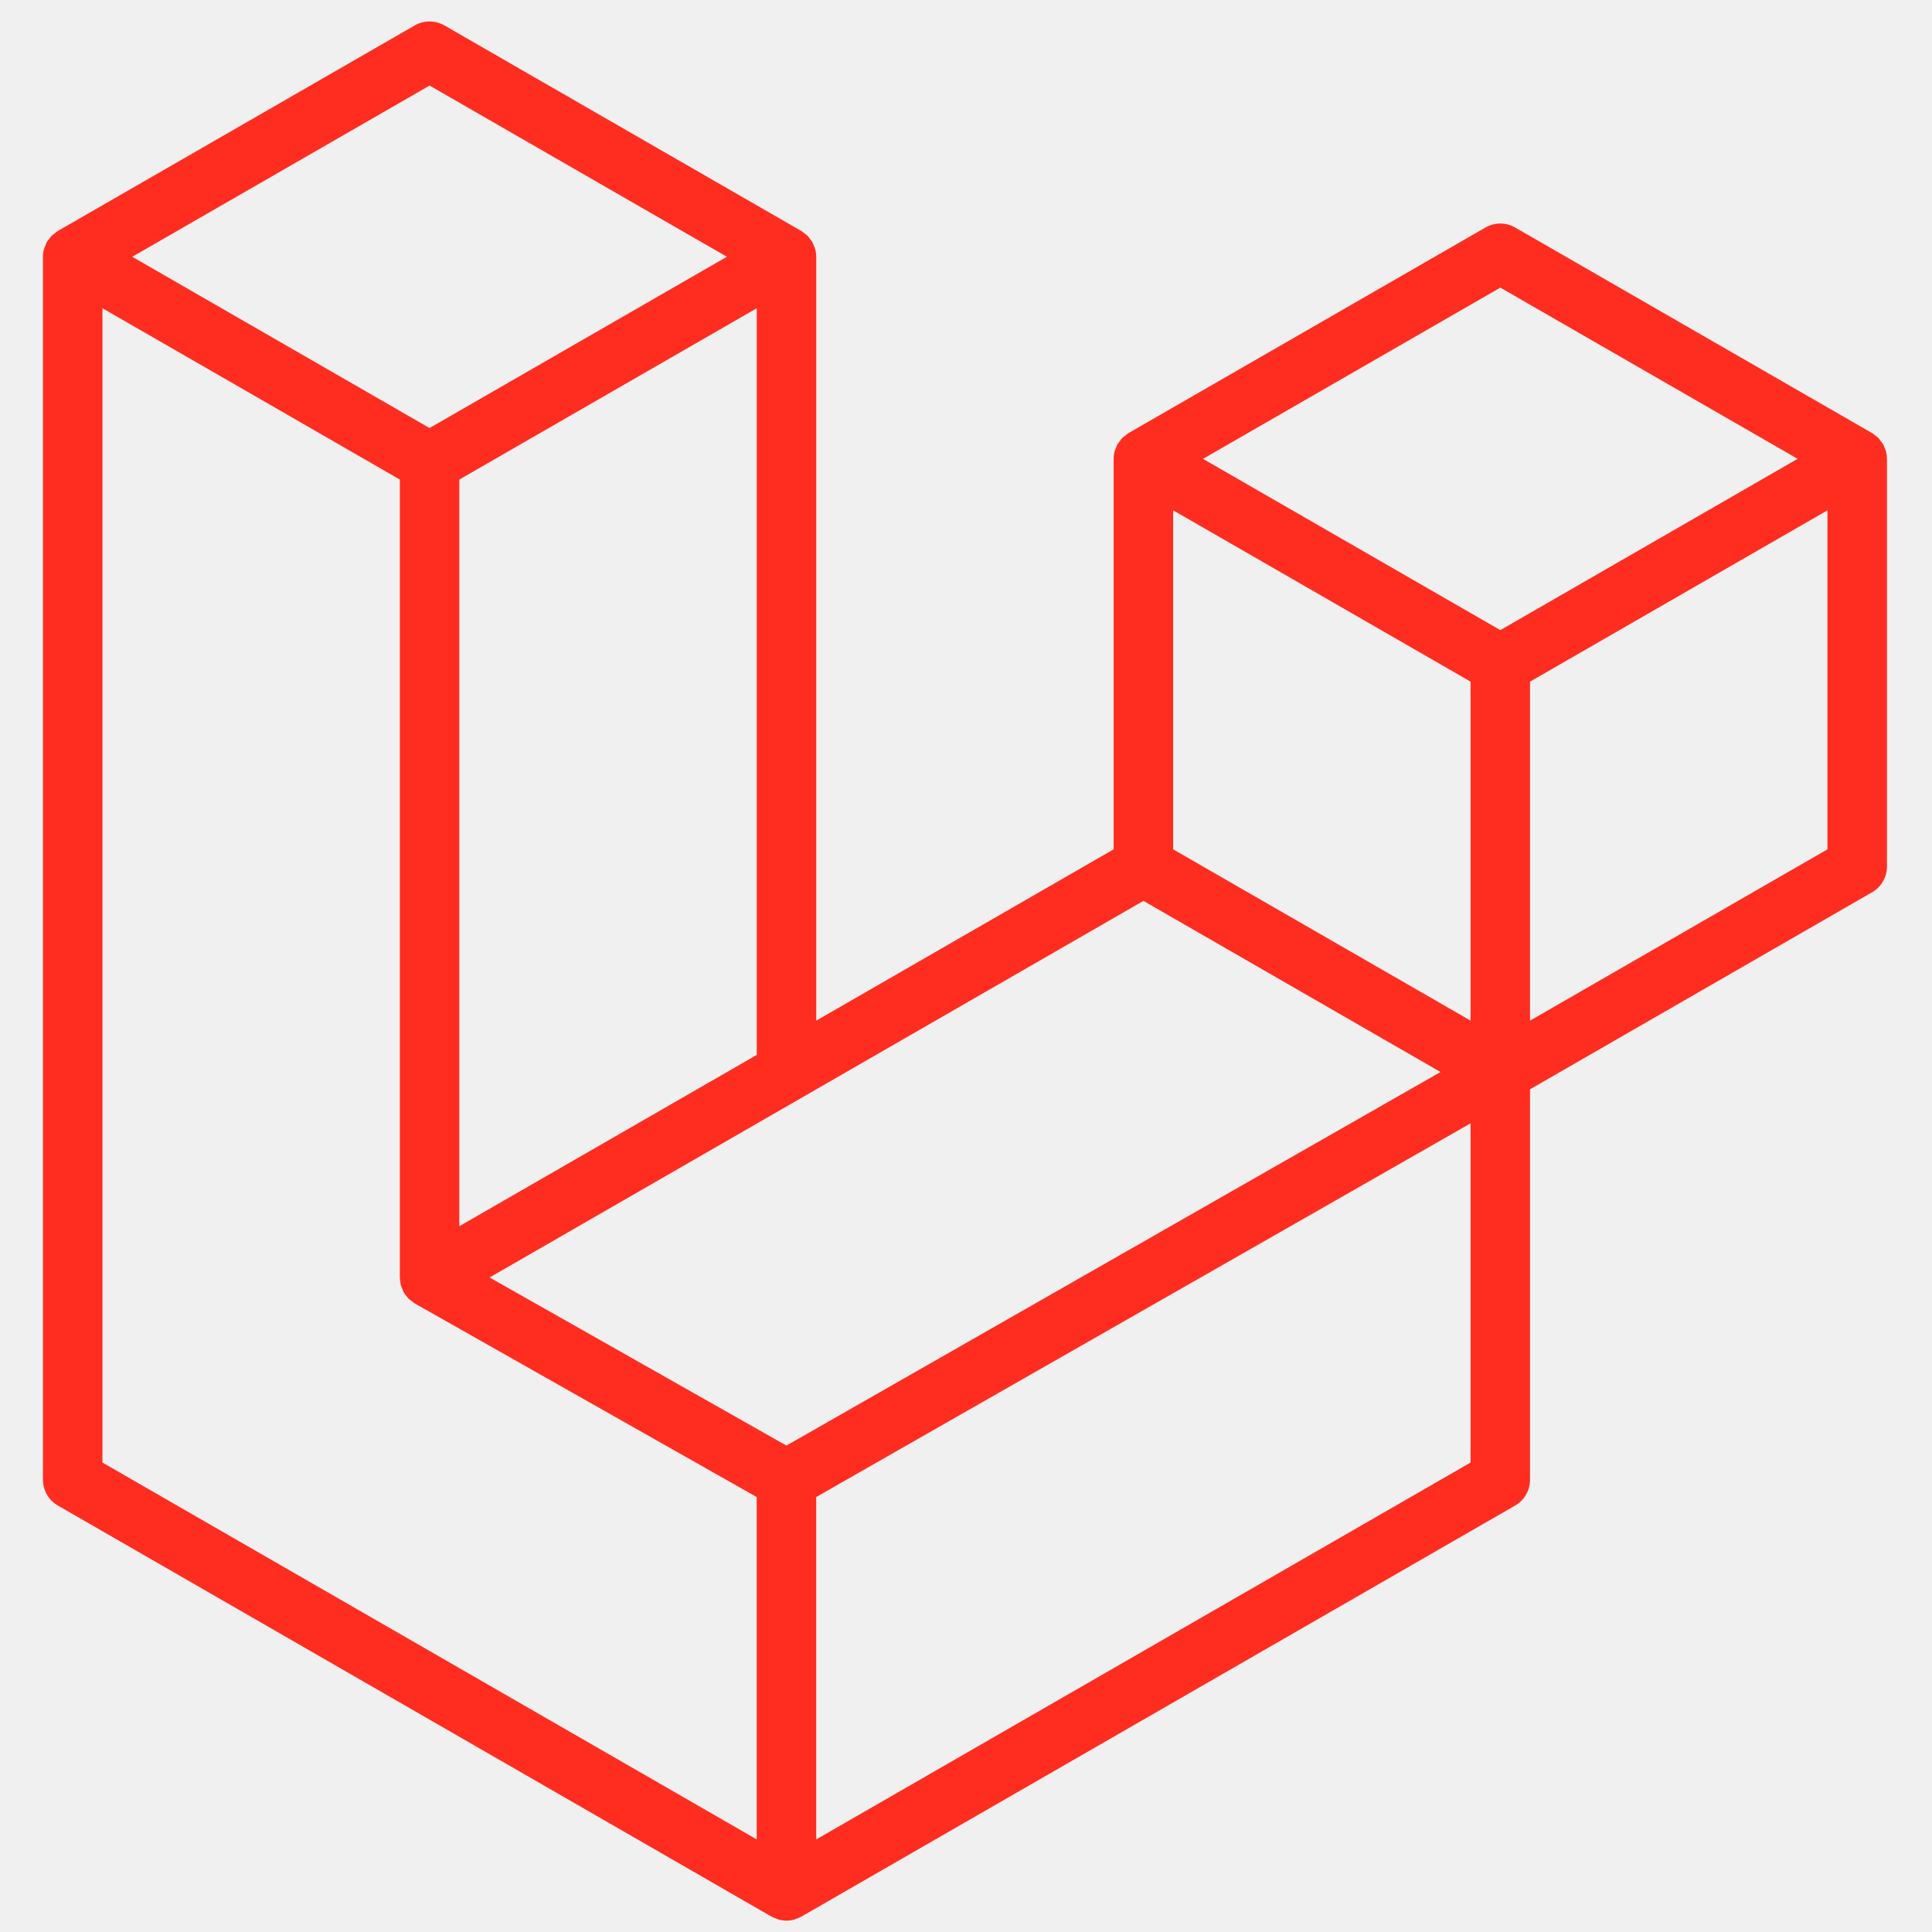
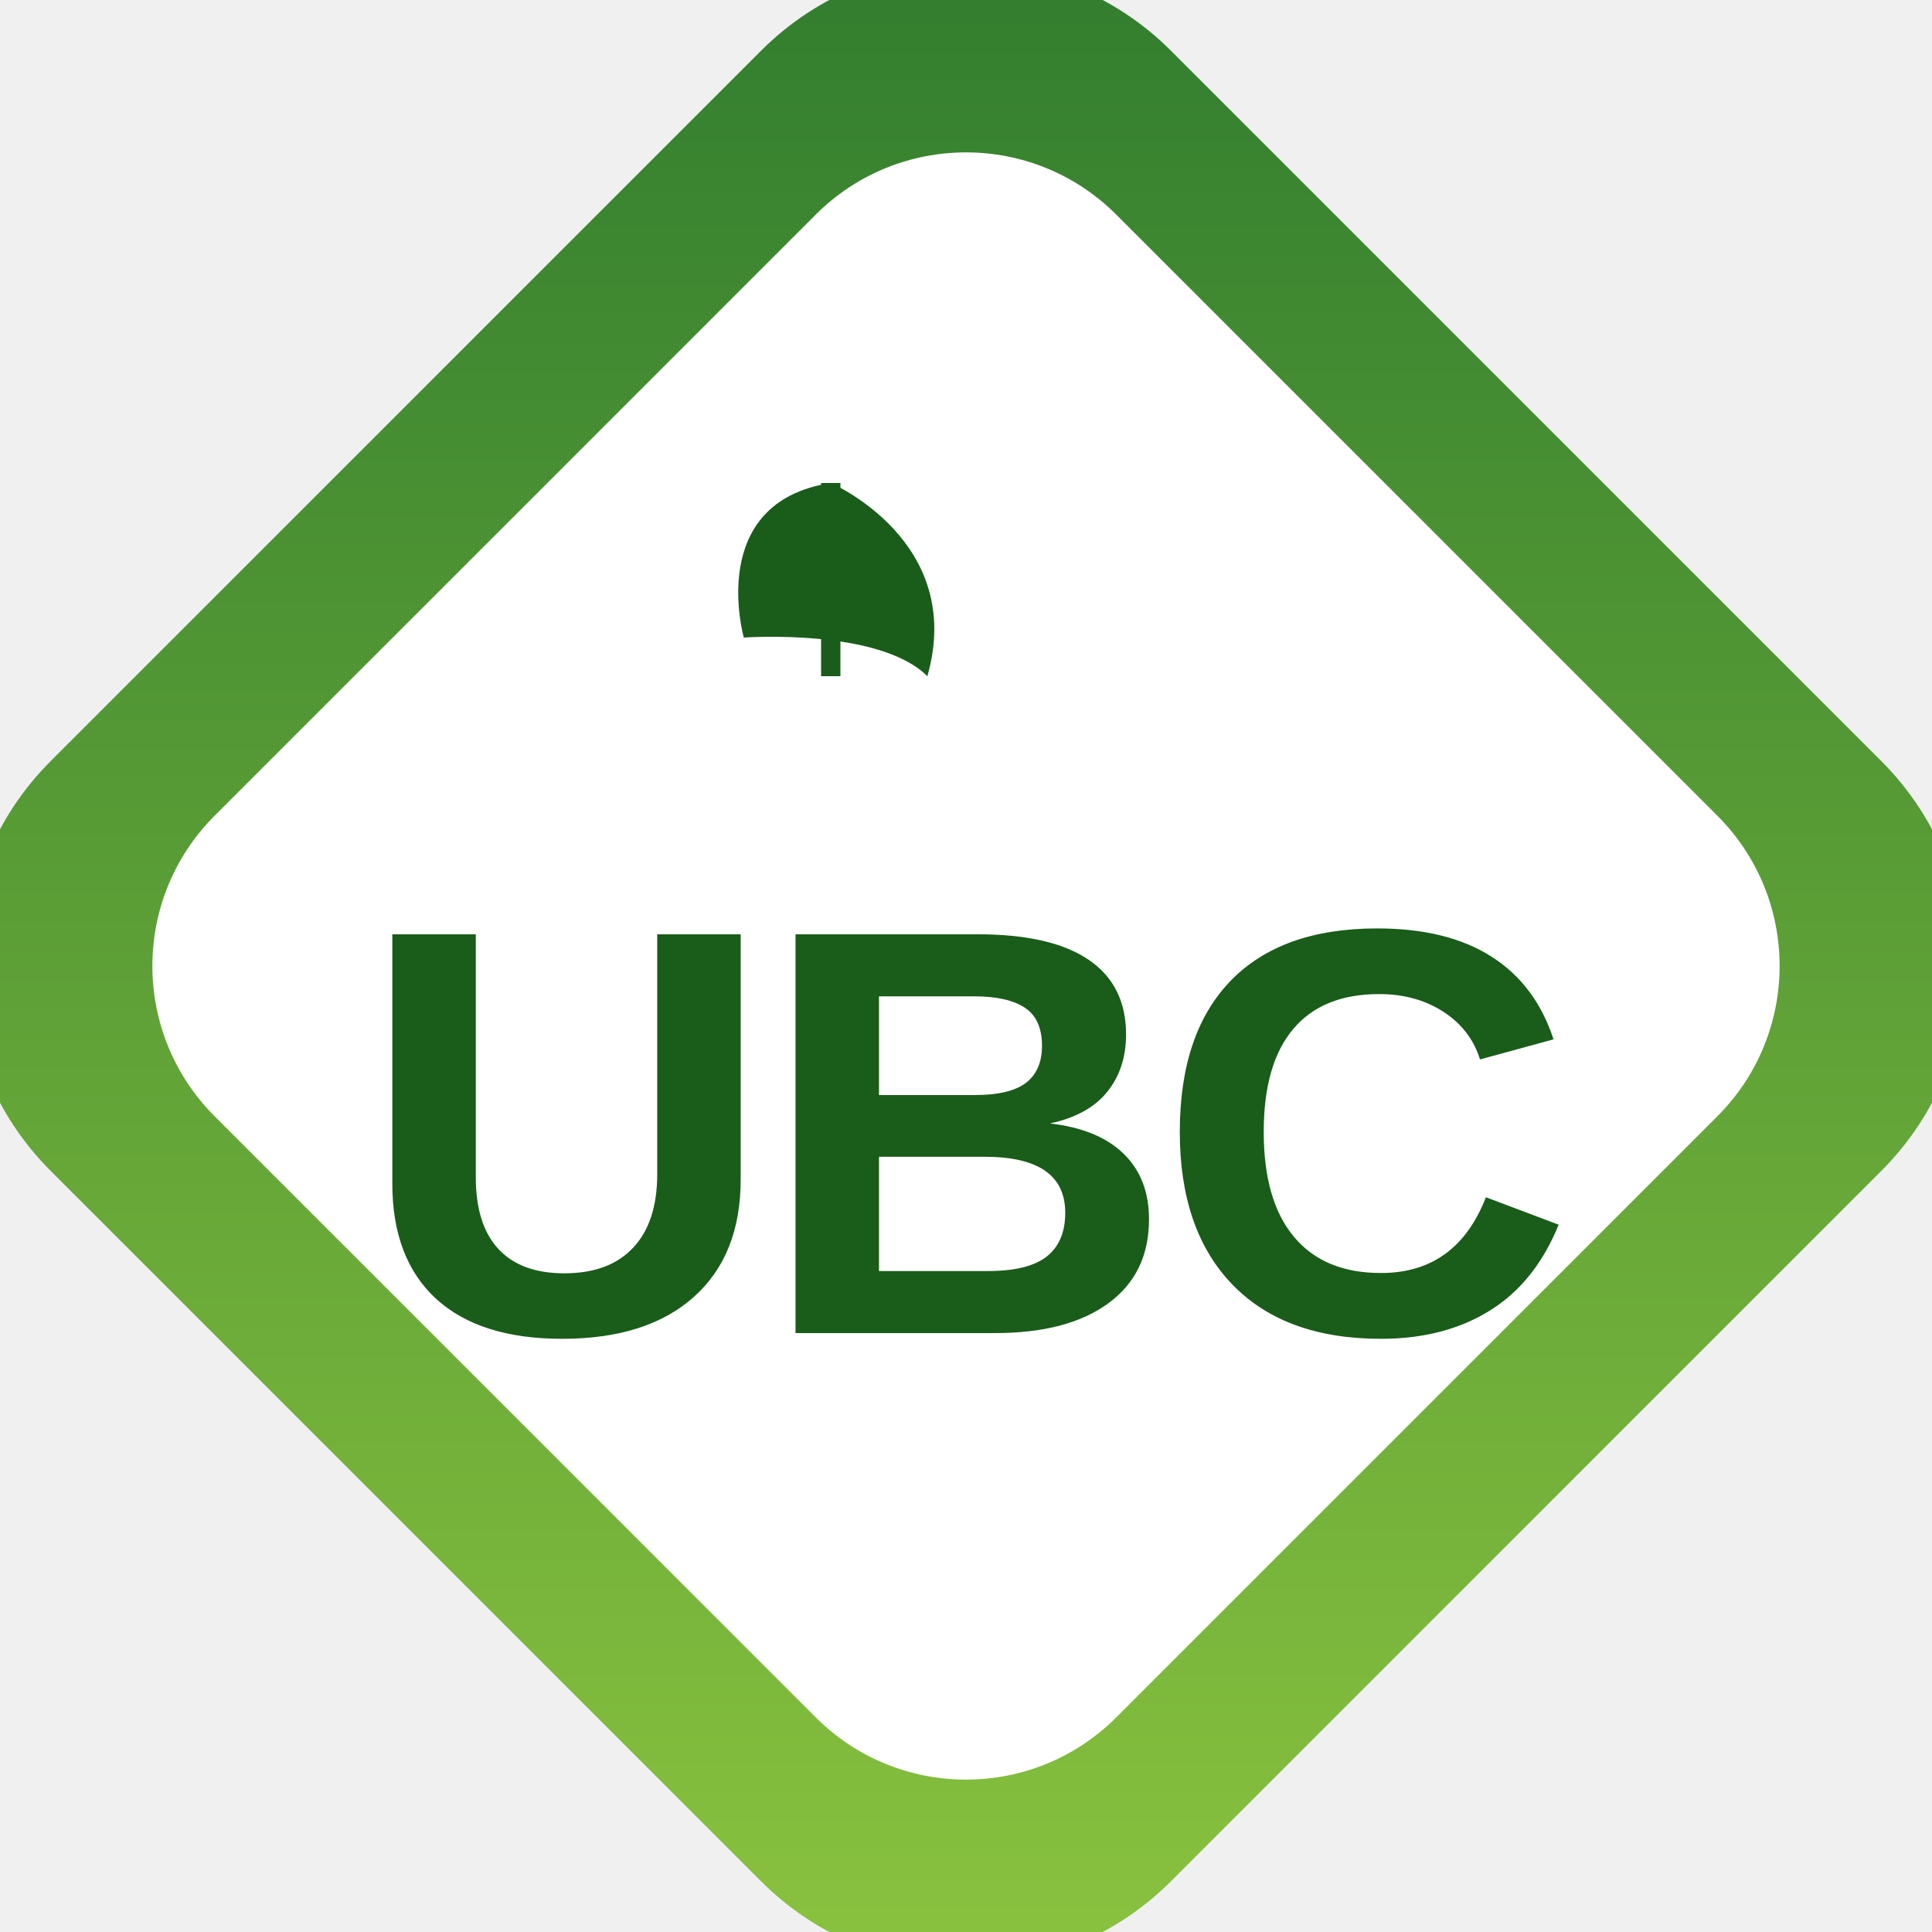
- <svg xmlns="http://www.w3.org/2000/svg" width="166" height="166" viewBox="0 0 166 166" fill="none">
-   <path fill-rule="evenodd" clip-rule="evenodd" d="M162.041 38.759C162.099 38.977 162.129 39.201 162.13 39.426V74.452C162.13 74.902 162.011 75.344 161.786 75.733C161.561 76.122 161.237 76.444 160.847 76.668L131.462 93.594V127.141C131.462 128.054 130.977 128.897 130.186 129.357L68.847 164.683C68.707 164.763 68.554 164.814 68.401 164.868C68.343 164.887 68.289 164.922 68.228 164.938C67.8 165.051 67.349 165.051 66.92 164.938C66.85 164.919 66.786 164.881 66.719 164.855C66.579 164.804 66.432 164.76 66.298 164.683L4.972 129.357C4.583 129.133 4.259 128.81 4.034 128.421C3.808 128.032 3.69 127.591 3.689 127.141L3.689 22.063C3.689 21.834 3.721 21.61 3.779 21.393C3.798 21.32 3.843 21.253 3.868 21.179C3.916 21.045 3.961 20.908 4.031 20.783C4.079 20.7 4.149 20.633 4.206 20.557C4.28 20.454 4.347 20.349 4.433 20.26C4.506 20.186 4.602 20.132 4.685 20.068C4.778 19.992 4.861 19.909 4.966 19.848L35.633 2.185C36.022 1.961 36.462 1.844 36.91 1.844C37.358 1.844 37.798 1.961 38.186 2.185L68.851 19.848H68.857C68.959 19.912 69.045 19.992 69.138 20.065C69.221 20.129 69.313 20.186 69.387 20.257C69.476 20.349 69.54 20.454 69.616 20.557C69.671 20.633 69.744 20.7 69.789 20.783C69.862 20.911 69.904 21.045 69.955 21.179C69.98 21.253 70.025 21.32 70.044 21.396C70.103 21.614 70.133 21.838 70.133 22.063V87.694L95.686 72.974V39.423C95.686 39.2 95.718 38.973 95.775 38.759C95.798 38.683 95.839 38.615 95.865 38.542C95.916 38.408 95.96 38.271 96.031 38.146C96.079 38.063 96.149 37.996 96.203 37.92C96.279 37.818 96.343 37.712 96.433 37.623C96.506 37.549 96.599 37.495 96.681 37.431C96.777 37.355 96.86 37.272 96.962 37.211L127.633 19.548C128.021 19.324 128.461 19.206 128.91 19.206C129.358 19.206 129.798 19.324 130.186 19.548L160.85 37.211C160.959 37.275 161.042 37.355 161.137 37.428C161.217 37.492 161.31 37.549 161.383 37.62C161.473 37.712 161.536 37.818 161.613 37.92C161.67 37.996 161.741 38.063 161.785 38.146C161.859 38.271 161.9 38.408 161.951 38.542C161.98 38.615 162.021 38.683 162.041 38.759ZM157.018 72.974V43.848L146.287 50.028L131.462 58.568V87.694L157.021 72.974H157.018ZM126.354 125.663V96.518L111.771 104.85L70.13 128.626V158.046L126.354 125.663ZM8.801 26.485V125.663L65.018 158.043V128.629L35.649 112L35.64 111.994L35.627 111.988C35.528 111.93 35.445 111.847 35.353 111.777C35.273 111.713 35.18 111.662 35.11 111.592L35.104 111.582C35.021 111.502 34.963 111.403 34.893 111.314C34.829 111.228 34.753 111.154 34.702 111.065L34.699 111.055C34.641 110.96 34.606 110.845 34.565 110.736C34.523 110.64 34.469 110.551 34.443 110.449C34.411 110.328 34.405 110.197 34.392 110.072C34.379 109.976 34.354 109.881 34.354 109.785V109.778V41.205L19.532 32.662L8.801 26.485ZM36.913 7.35L11.364 22.063L36.907 36.777L62.453 22.06L36.907 7.35H36.913ZM50.2 99.174L65.022 90.637V26.485L54.291 32.665L39.466 41.205V105.357L50.2 99.174ZM128.91 24.713L103.363 39.426L128.91 54.14L154.453 39.423L128.91 24.713ZM126.354 58.568L111.529 50.028L100.798 43.848V72.974L115.619 81.511L126.354 87.694V58.568ZM67.571 124.205L105.042 102.803L123.772 92.109L98.245 77.405L68.854 94.334L42.066 109.762L67.571 124.205Z" fill="#FF2D20" />
+ <svg xmlns="http://www.w3.org/2000/svg" viewBox="0 0 200 200">
+   <defs>
+     <linearGradient id="g" x1="0%" y1="0%" x2="100%" y2="100%">
+       <stop offset="0%" stop-color="#2d7a2e" />
+       <stop offset="100%" stop-color="#8ec63f" />
+     </linearGradient>
+   </defs>
+   <rect x="18" y="18" width="164" height="164" rx="30" ry="30" transform="rotate(45 100 100)" fill="url(#g)" />
+   <rect x="34" y="34" width="132" height="132" rx="22" ry="22" transform="rotate(45 100 100)" fill="white" />
+   <path d="M86 50 C86 50 100 56 96 70 C91 65 77 66 77 66 C77 66 73 52 86 50Z" fill="#1a5c1a" />
+   <line x1="86" y1="50" x2="86" y2="70" stroke="#1a5c1a" stroke-width="2" />
+   <text x="100" y="138" font-family="Arial Black,Arial,sans-serif" font-size="60" font-weight="900" fill="#1a5c1a" text-anchor="middle" letter-spacing="-2">UBC</text>
</svg>
